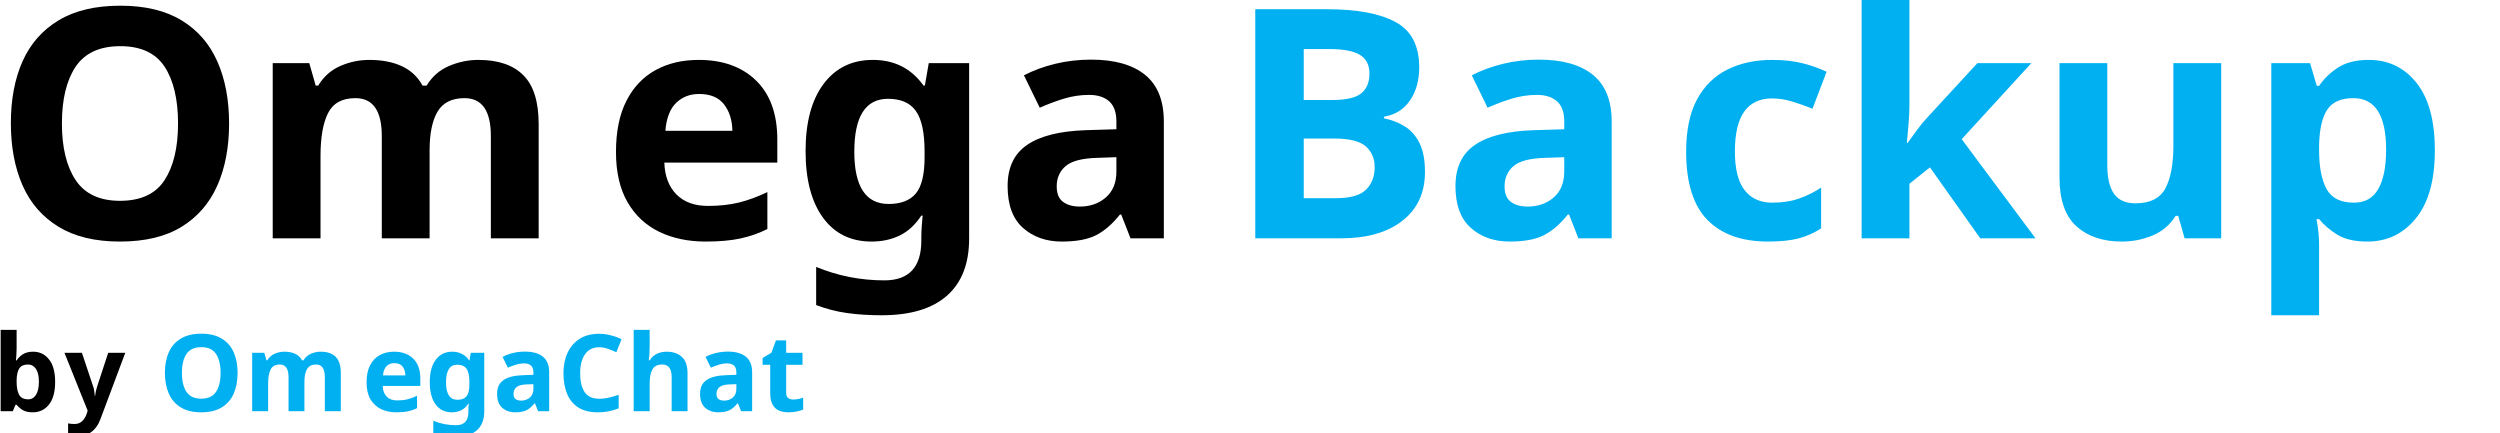
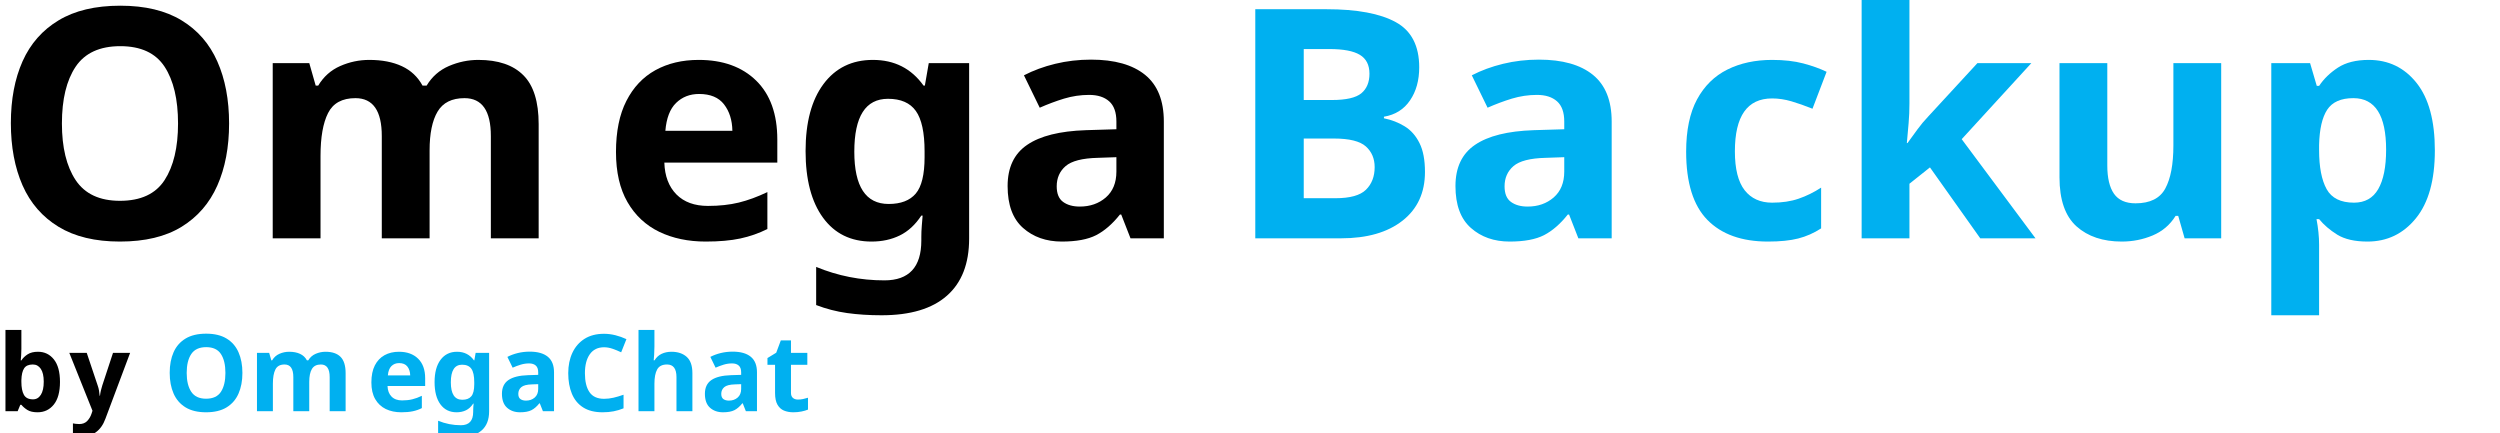
<svg xmlns="http://www.w3.org/2000/svg" width="100%" height="100%" viewBox="0 0 1600 277" version="1.1" xml:space="preserve" style="fill-rule:evenodd;clip-rule:evenodd;stroke-linejoin:round;stroke-miterlimit:2;">
  <g transform="matrix(3.80208,0,0,3.80208,-1346.47,-767.582)">
    <text x="352.843px" y="242px" style="font-family:'Montserrat-Bold', 'Montserrat';font-weight:700;font-size:54px;">Om<tspan x="455.389px " y="242px ">e</tspan>ga</text>
-     <text x="560.581px" y="242px" style="font-family:'Montserrat-Bold', 'Montserrat';font-weight:700;font-size:54px;fill:#00b0f0;">Ba<tspan x="635.533px 667.231px 702.331px " y="242px 242px 242px ">cku</tspan>p</text>
-     <text x="352.843px" y="271.103px" style="font-family:'Montserrat-Bold', 'Montserrat';font-weight:700;font-size:18px;">b<tspan x="364.993px " y="271.103px ">y</tspan>
+     <text x="560.581px" y="242px" style="font-family:'Montserrat-Bold', 'Montserrat';font-weight:700;font-size:54px;fill:rgb(0,176,240);">Ba<tspan x="635.533px 667.231px 702.331px " y="242px 242px 242px ">cku</tspan>p</text>
+   </g>
+   <g transform="matrix(1,0,0,1,-91.8478,-68.8244)">
+     <text x="90px" y="332px" style="font-family:'Montserrat-Bold', 'Montserrat';font-weight:700;font-size:68.437px;">b<tspan x="136.195px " y="332px ">y</tspan>
    </text>
-     <text x="380.851px" y="271.103px" style="font-family:'Montserrat-Bold', 'Montserrat';font-weight:700;font-size:18px;fill:#00b0f0;">Om<tspan x="415.033px " y="271.103px ">e</tspan>gaChat</text>
+     <text x="196.489px" y="332px" style="font-family:'Montserrat-Bold', 'Montserrat';font-weight:700;font-size:68.437px;fill:rgb(0,176,240);">Om<tspan x="326.452px " y="332px ">e</tspan>gaChat</text>
  </g>
</svg>
